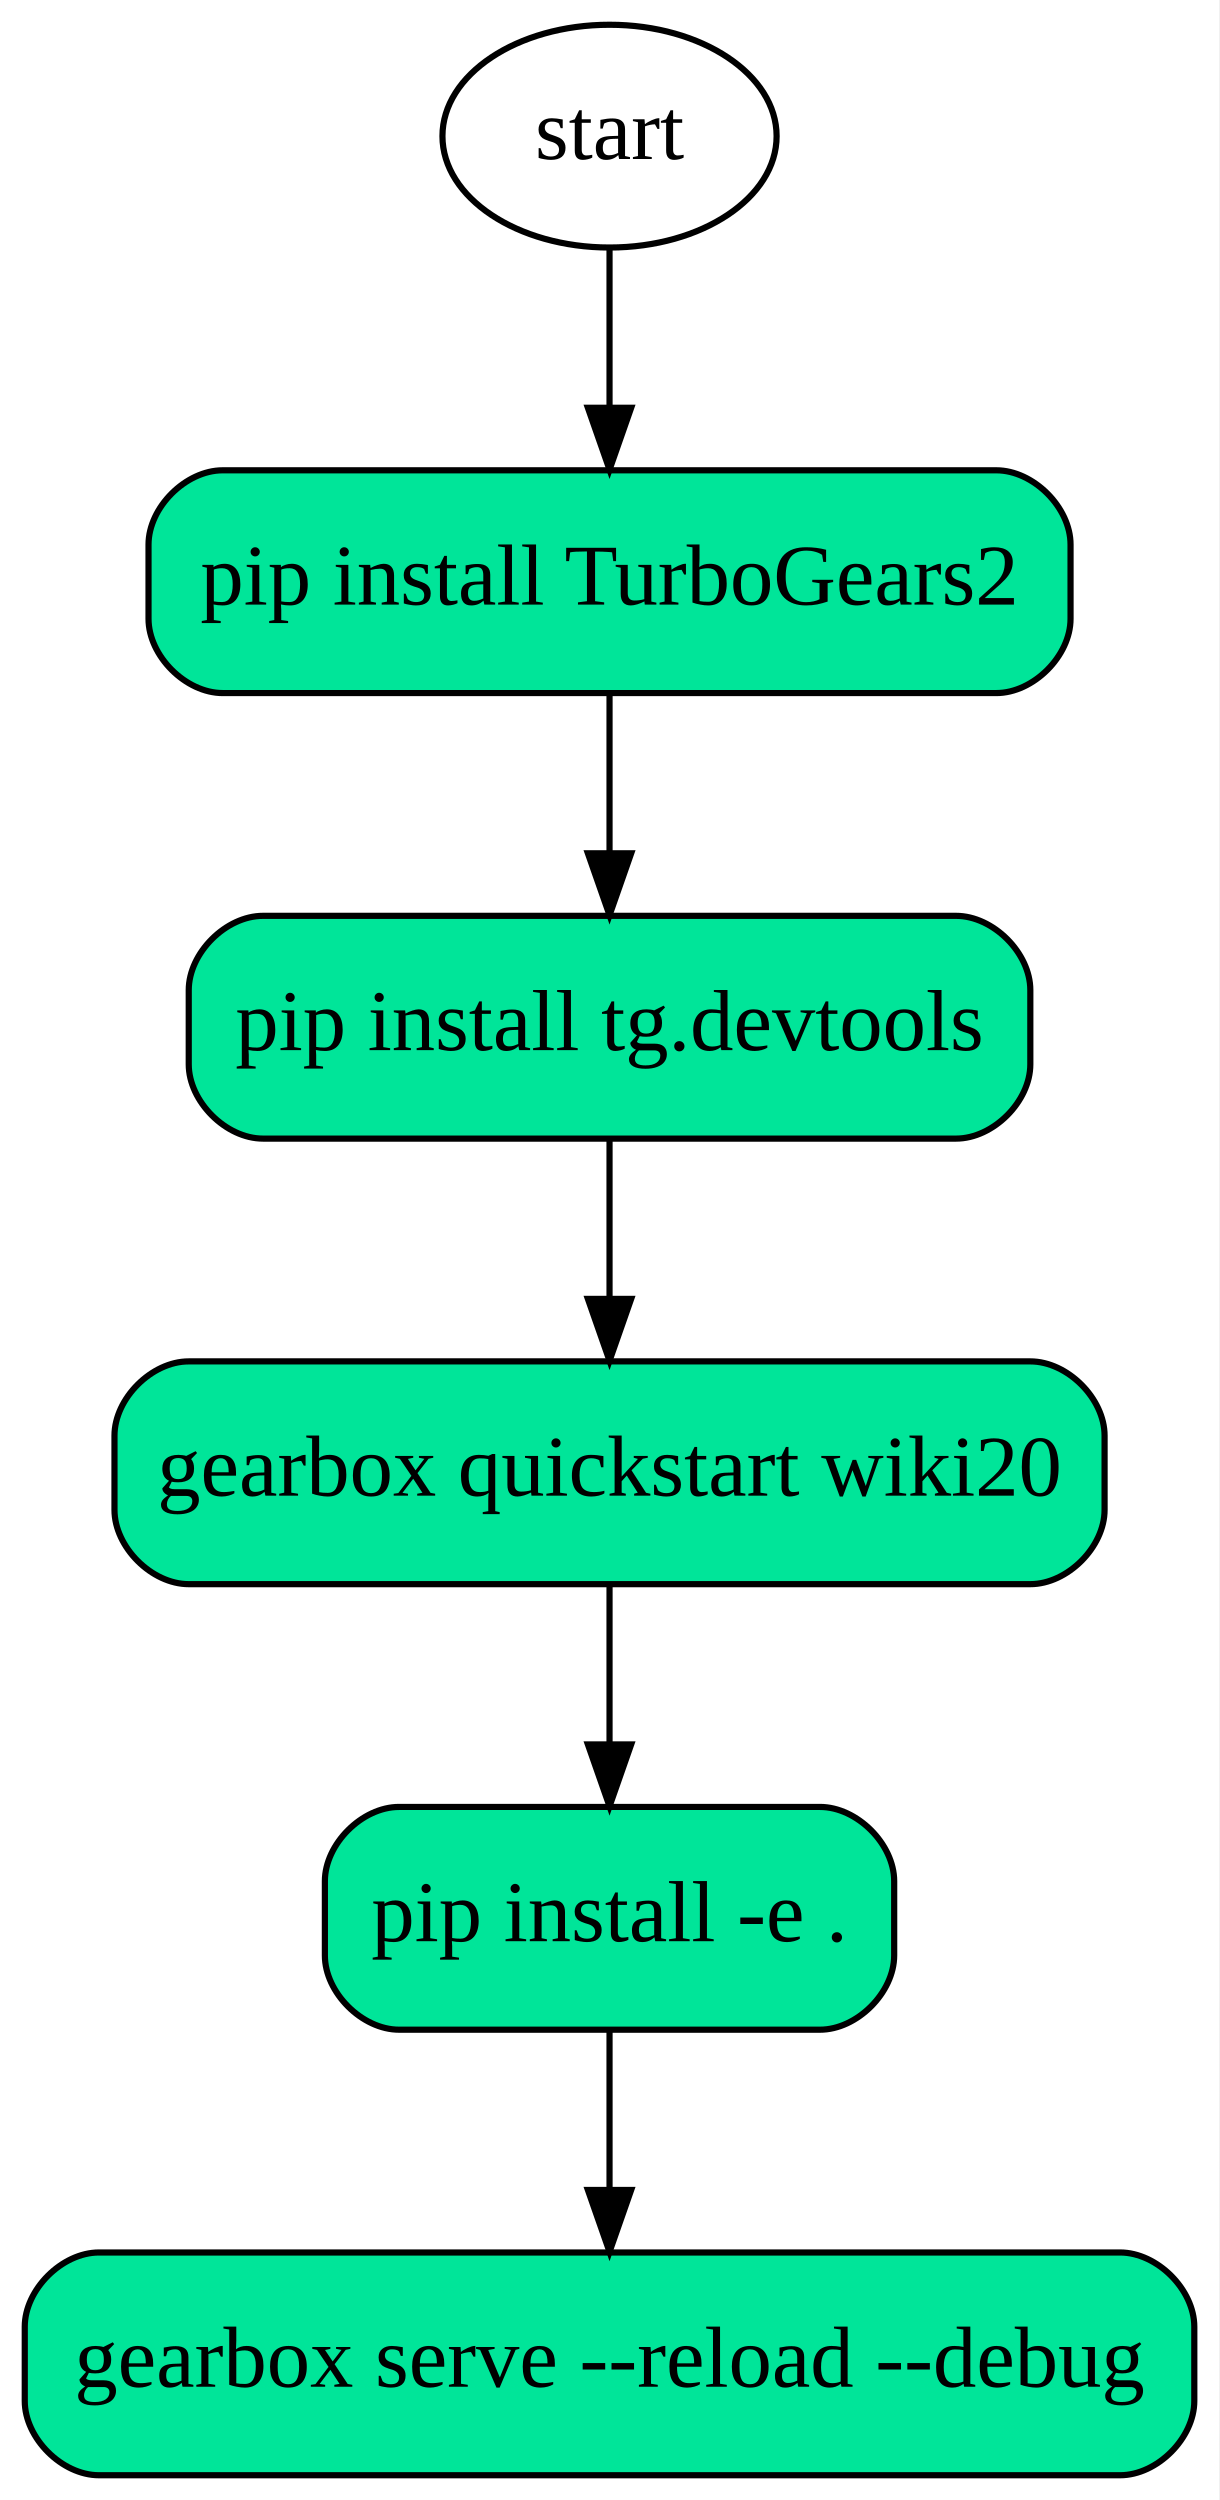
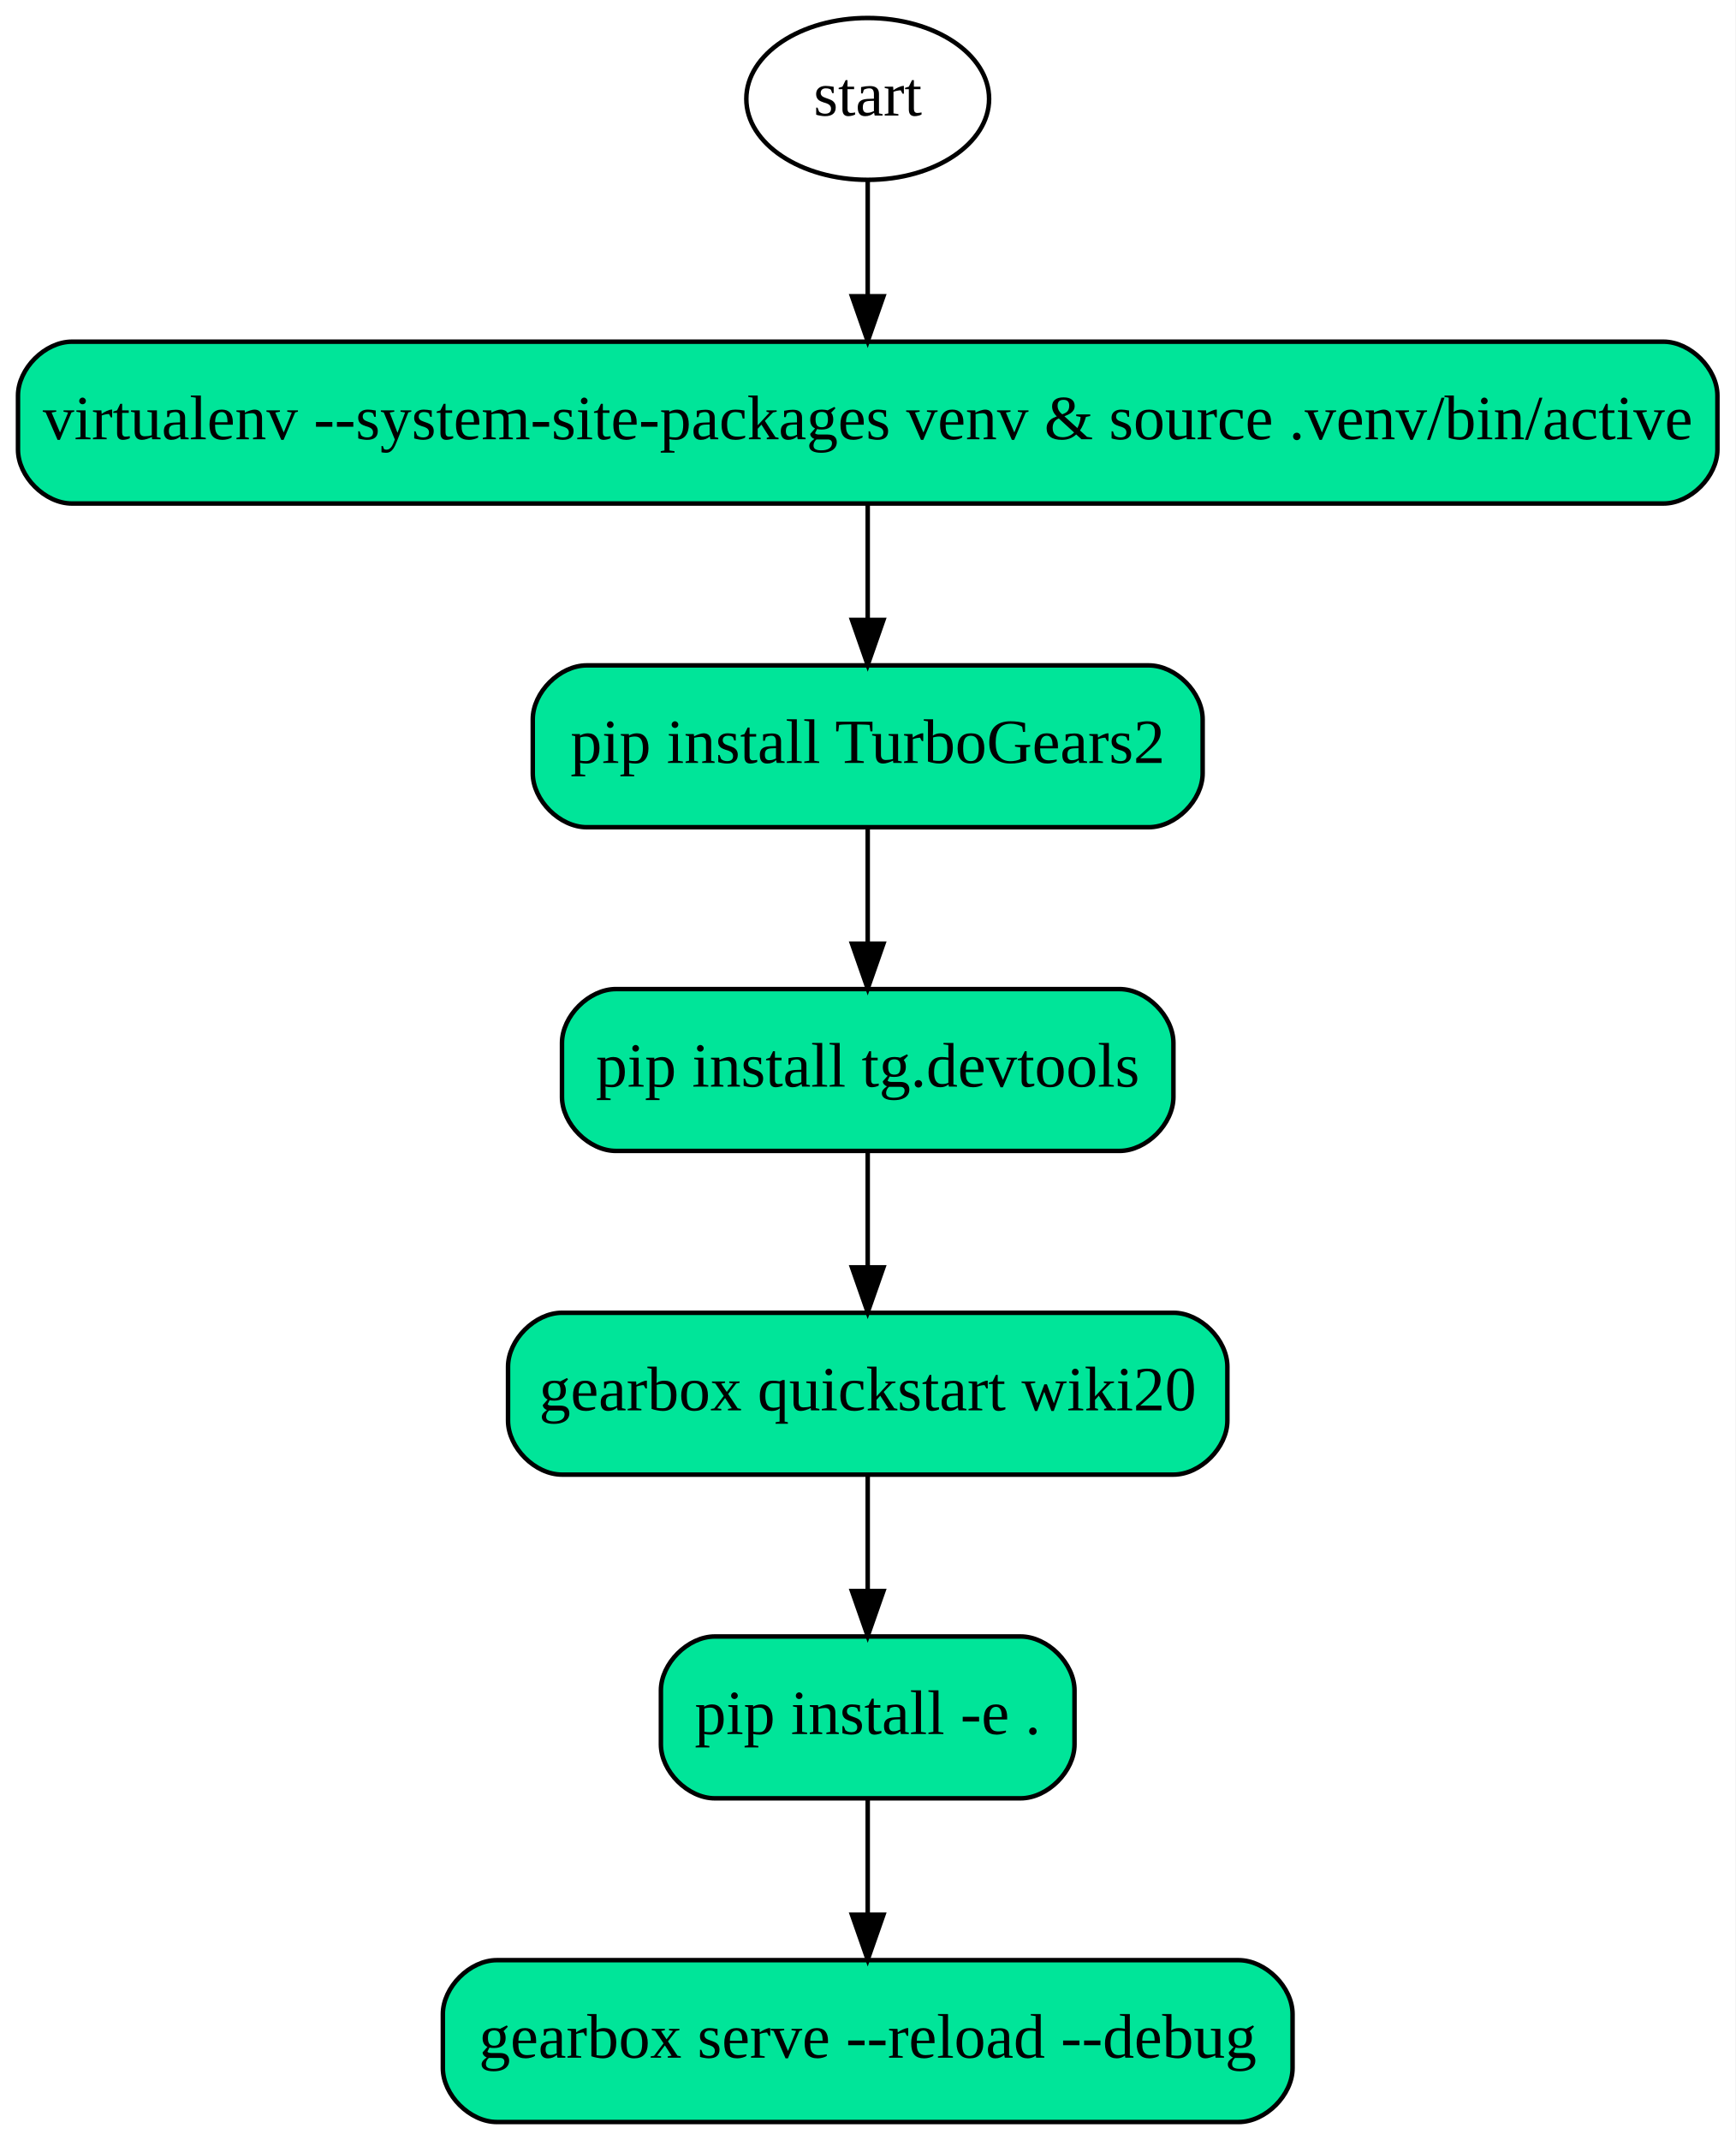
- <svg xmlns="http://www.w3.org/2000/svg" width="197pt" height="404pt" viewBox="0.00 0.00 197.00 404.00">
-   <g id="graph0" class="graph" transform="scale(1 1) rotate(0) translate(4 400)">
-     <polygon fill="white" stroke="none" points="-4,4 -4,-400 193,-400 193,4 -4,4" />
+ <svg xmlns="http://www.w3.org/2000/svg" width="386pt" height="476pt" viewBox="0.00 0.00 386.00 476.00">
+   <g id="graph0" class="graph" transform="scale(1 1) rotate(0) translate(4 472)">
+     <polygon fill="white" stroke="none" points="-4,4 -4,-472 382,-472 382,4 -4,4" />
    <g id="node1" class="node">
-       <path fill="#00e599" stroke="black" d="M157,-324C157,-324 32,-324 32,-324 26,-324 20,-318 20,-312 20,-312 20,-300 20,-300 20,-294 26,-288 32,-288 32,-288 157,-288 157,-288 163,-288 169,-294 169,-300 169,-300 169,-312 169,-312 169,-318 163,-324 157,-324" />
-       <text text-anchor="middle" x="94.5" y="-302.3" font-family="Times New Roman,serif" font-size="14.00">pip install TurboGears2</text>
+       <path fill="#00e599" stroke="black" d="M366,-396C366,-396 12,-396 12,-396 6,-396 0,-390 0,-384 0,-384 0,-372 0,-372 0,-366 6,-360 12,-360 12,-360 366,-360 366,-360 372,-360 378,-366 378,-372 378,-372 378,-384 378,-384 378,-390 372,-396 366,-396" />
+       <text text-anchor="middle" x="189" y="-374.3" font-family="Times New Roman,serif" font-size="14.00">virtualenv --system-site-packages venv &amp; source .venv/bin/active</text>
    </g>
    <g id="node2" class="node">
-       <path fill="#00e599" stroke="black" d="M150.5,-252C150.5,-252 38.5,-252 38.5,-252 32.5,-252 26.5,-246 26.5,-240 26.5,-240 26.5,-228 26.5,-228 26.5,-222 32.5,-216 38.5,-216 38.5,-216 150.5,-216 150.5,-216 156.5,-216 162.5,-222 162.5,-228 162.5,-228 162.5,-240 162.5,-240 162.5,-246 156.5,-252 150.5,-252" />
-       <text text-anchor="middle" x="94.5" y="-230.3" font-family="Times New Roman,serif" font-size="14.00">pip install tg.devtools</text>
+       <path fill="#00e599" stroke="black" d="M251.5,-324C251.5,-324 126.5,-324 126.5,-324 120.5,-324 114.5,-318 114.5,-312 114.5,-312 114.5,-300 114.5,-300 114.5,-294 120.5,-288 126.5,-288 126.5,-288 251.5,-288 251.5,-288 257.5,-288 263.5,-294 263.5,-300 263.5,-300 263.5,-312 263.5,-312 263.5,-318 257.5,-324 251.5,-324" />
+       <text text-anchor="middle" x="189" y="-302.3" font-family="Times New Roman,serif" font-size="14.00">pip install TurboGears2</text>
    </g>
    <g id="edge2" class="edge">
-       <path fill="none" stroke="black" d="M94.5,-287.697C94.5,-279.983 94.5,-270.712 94.5,-262.112" />
-       <polygon fill="black" stroke="black" points="98,-262.104 94.5,-252.104 91,-262.104 98,-262.104" />
+       <path fill="none" stroke="black" d="M189,-359.697C189,-351.983 189,-342.712 189,-334.112" />
+       <polygon fill="black" stroke="black" points="192.5,-334.104 189,-324.104 185.5,-334.104 192.5,-334.104" />
    </g>
    <g id="node3" class="node">
-       <path fill="#00e599" stroke="black" d="M162.5,-180C162.5,-180 26.5,-180 26.5,-180 20.5,-180 14.5,-174 14.5,-168 14.5,-168 14.5,-156 14.5,-156 14.5,-150 20.5,-144 26.5,-144 26.5,-144 162.5,-144 162.5,-144 168.5,-144 174.5,-150 174.5,-156 174.5,-156 174.5,-168 174.5,-168 174.5,-174 168.5,-180 162.5,-180" />
-       <text text-anchor="middle" x="94.5" y="-158.3" font-family="Times New Roman,serif" font-size="14.00">gearbox quickstart wiki20</text>
+       <path fill="#00e599" stroke="black" d="M245,-252C245,-252 133,-252 133,-252 127,-252 121,-246 121,-240 121,-240 121,-228 121,-228 121,-222 127,-216 133,-216 133,-216 245,-216 245,-216 251,-216 257,-222 257,-228 257,-228 257,-240 257,-240 257,-246 251,-252 245,-252" />
+       <text text-anchor="middle" x="189" y="-230.3" font-family="Times New Roman,serif" font-size="14.00">pip install tg.devtools</text>
    </g>
    <g id="edge3" class="edge">
-       <path fill="none" stroke="black" d="M94.5,-215.697C94.5,-207.983 94.5,-198.712 94.5,-190.112" />
-       <polygon fill="black" stroke="black" points="98,-190.104 94.5,-180.104 91,-190.104 98,-190.104" />
+       <path fill="none" stroke="black" d="M189,-287.697C189,-279.983 189,-270.712 189,-262.112" />
+       <polygon fill="black" stroke="black" points="192.5,-262.104 189,-252.104 185.5,-262.104 192.5,-262.104" />
    </g>
    <g id="node4" class="node">
-       <path fill="#00e599" stroke="black" d="M128.5,-108C128.5,-108 60.5,-108 60.5,-108 54.5,-108 48.5,-102 48.5,-96 48.5,-96 48.5,-84 48.5,-84 48.5,-78 54.5,-72 60.5,-72 60.5,-72 128.5,-72 128.5,-72 134.5,-72 140.5,-78 140.5,-84 140.5,-84 140.5,-96 140.5,-96 140.5,-102 134.5,-108 128.5,-108" />
-       <text text-anchor="middle" x="94.5" y="-86.3" font-family="Times New Roman,serif" font-size="14.00">pip install -e .</text>
+       <path fill="#00e599" stroke="black" d="M257,-180C257,-180 121,-180 121,-180 115,-180 109,-174 109,-168 109,-168 109,-156 109,-156 109,-150 115,-144 121,-144 121,-144 257,-144 257,-144 263,-144 269,-150 269,-156 269,-156 269,-168 269,-168 269,-174 263,-180 257,-180" />
+       <text text-anchor="middle" x="189" y="-158.3" font-family="Times New Roman,serif" font-size="14.00">gearbox quickstart wiki20</text>
    </g>
    <g id="edge4" class="edge">
-       <path fill="none" stroke="black" d="M94.5,-143.697C94.5,-135.983 94.5,-126.712 94.5,-118.112" />
-       <polygon fill="black" stroke="black" points="98,-118.104 94.5,-108.104 91,-118.104 98,-118.104" />
+       <path fill="none" stroke="black" d="M189,-215.697C189,-207.983 189,-198.712 189,-190.112" />
+       <polygon fill="black" stroke="black" points="192.5,-190.104 189,-180.104 185.5,-190.104 192.5,-190.104" />
    </g>
    <g id="node5" class="node">
-       <path fill="#00e599" stroke="black" d="M177,-36C177,-36 12,-36 12,-36 6,-36 0,-30 0,-24 0,-24 0,-12 0,-12 0,-6 6,-0 12,-0 12,-0 177,-0 177,-0 183,-0 189,-6 189,-12 189,-12 189,-24 189,-24 189,-30 183,-36 177,-36" />
-       <text text-anchor="middle" x="94.5" y="-14.3" font-family="Times New Roman,serif" font-size="14.00">gearbox serve --reload --debug</text>
+       <path fill="#00e599" stroke="black" d="M223,-108C223,-108 155,-108 155,-108 149,-108 143,-102 143,-96 143,-96 143,-84 143,-84 143,-78 149,-72 155,-72 155,-72 223,-72 223,-72 229,-72 235,-78 235,-84 235,-84 235,-96 235,-96 235,-102 229,-108 223,-108" />
+       <text text-anchor="middle" x="189" y="-86.3" font-family="Times New Roman,serif" font-size="14.00">pip install -e .</text>
    </g>
    <g id="edge5" class="edge">
-       <path fill="none" stroke="black" d="M94.5,-71.697C94.5,-63.983 94.5,-54.712 94.5,-46.112" />
-       <polygon fill="black" stroke="black" points="98,-46.104 94.5,-36.104 91,-46.104 98,-46.104" />
+       <path fill="none" stroke="black" d="M189,-143.697C189,-135.983 189,-126.712 189,-118.112" />
+       <polygon fill="black" stroke="black" points="192.5,-118.104 189,-108.104 185.5,-118.104 192.5,-118.104" />
    </g>
    <g id="node6" class="node">
-       <ellipse fill="none" stroke="black" cx="94.5" cy="-378" rx="27" ry="18" />
-       <text text-anchor="middle" x="94.5" y="-374.3" font-family="Times New Roman,serif" font-size="14.00">start</text>
+       <path fill="#00e599" stroke="black" d="M271.5,-36C271.5,-36 106.5,-36 106.5,-36 100.5,-36 94.5,-30 94.5,-24 94.5,-24 94.5,-12 94.5,-12 94.5,-6 100.5,-0 106.5,-0 106.5,-0 271.5,-0 271.5,-0 277.5,-0 283.5,-6 283.5,-12 283.5,-12 283.5,-24 283.5,-24 283.5,-30 277.5,-36 271.5,-36" />
+       <text text-anchor="middle" x="189" y="-14.3" font-family="Times New Roman,serif" font-size="14.00">gearbox serve --reload --debug</text>
+     </g>
+     <g id="edge6" class="edge">
+       <path fill="none" stroke="black" d="M189,-71.697C189,-63.983 189,-54.712 189,-46.112" />
+       <polygon fill="black" stroke="black" points="192.5,-46.104 189,-36.104 185.5,-46.104 192.5,-46.104" />
+     </g>
+     <g id="node7" class="node">
+       <ellipse fill="none" stroke="black" cx="189" cy="-450" rx="27" ry="18" />
+       <text text-anchor="middle" x="189" y="-446.3" font-family="Times New Roman,serif" font-size="14.00">start</text>
    </g>
    <g id="edge1" class="edge">
-       <path fill="none" stroke="black" d="M94.5,-359.697C94.5,-351.983 94.5,-342.712 94.5,-334.112" />
-       <polygon fill="black" stroke="black" points="98,-334.104 94.5,-324.104 91,-334.104 98,-334.104" />
+       <path fill="none" stroke="black" d="M189,-431.697C189,-423.983 189,-414.712 189,-406.112" />
+       <polygon fill="black" stroke="black" points="192.5,-406.104 189,-396.104 185.5,-406.104 192.5,-406.104" />
    </g>
  </g>
</svg>
